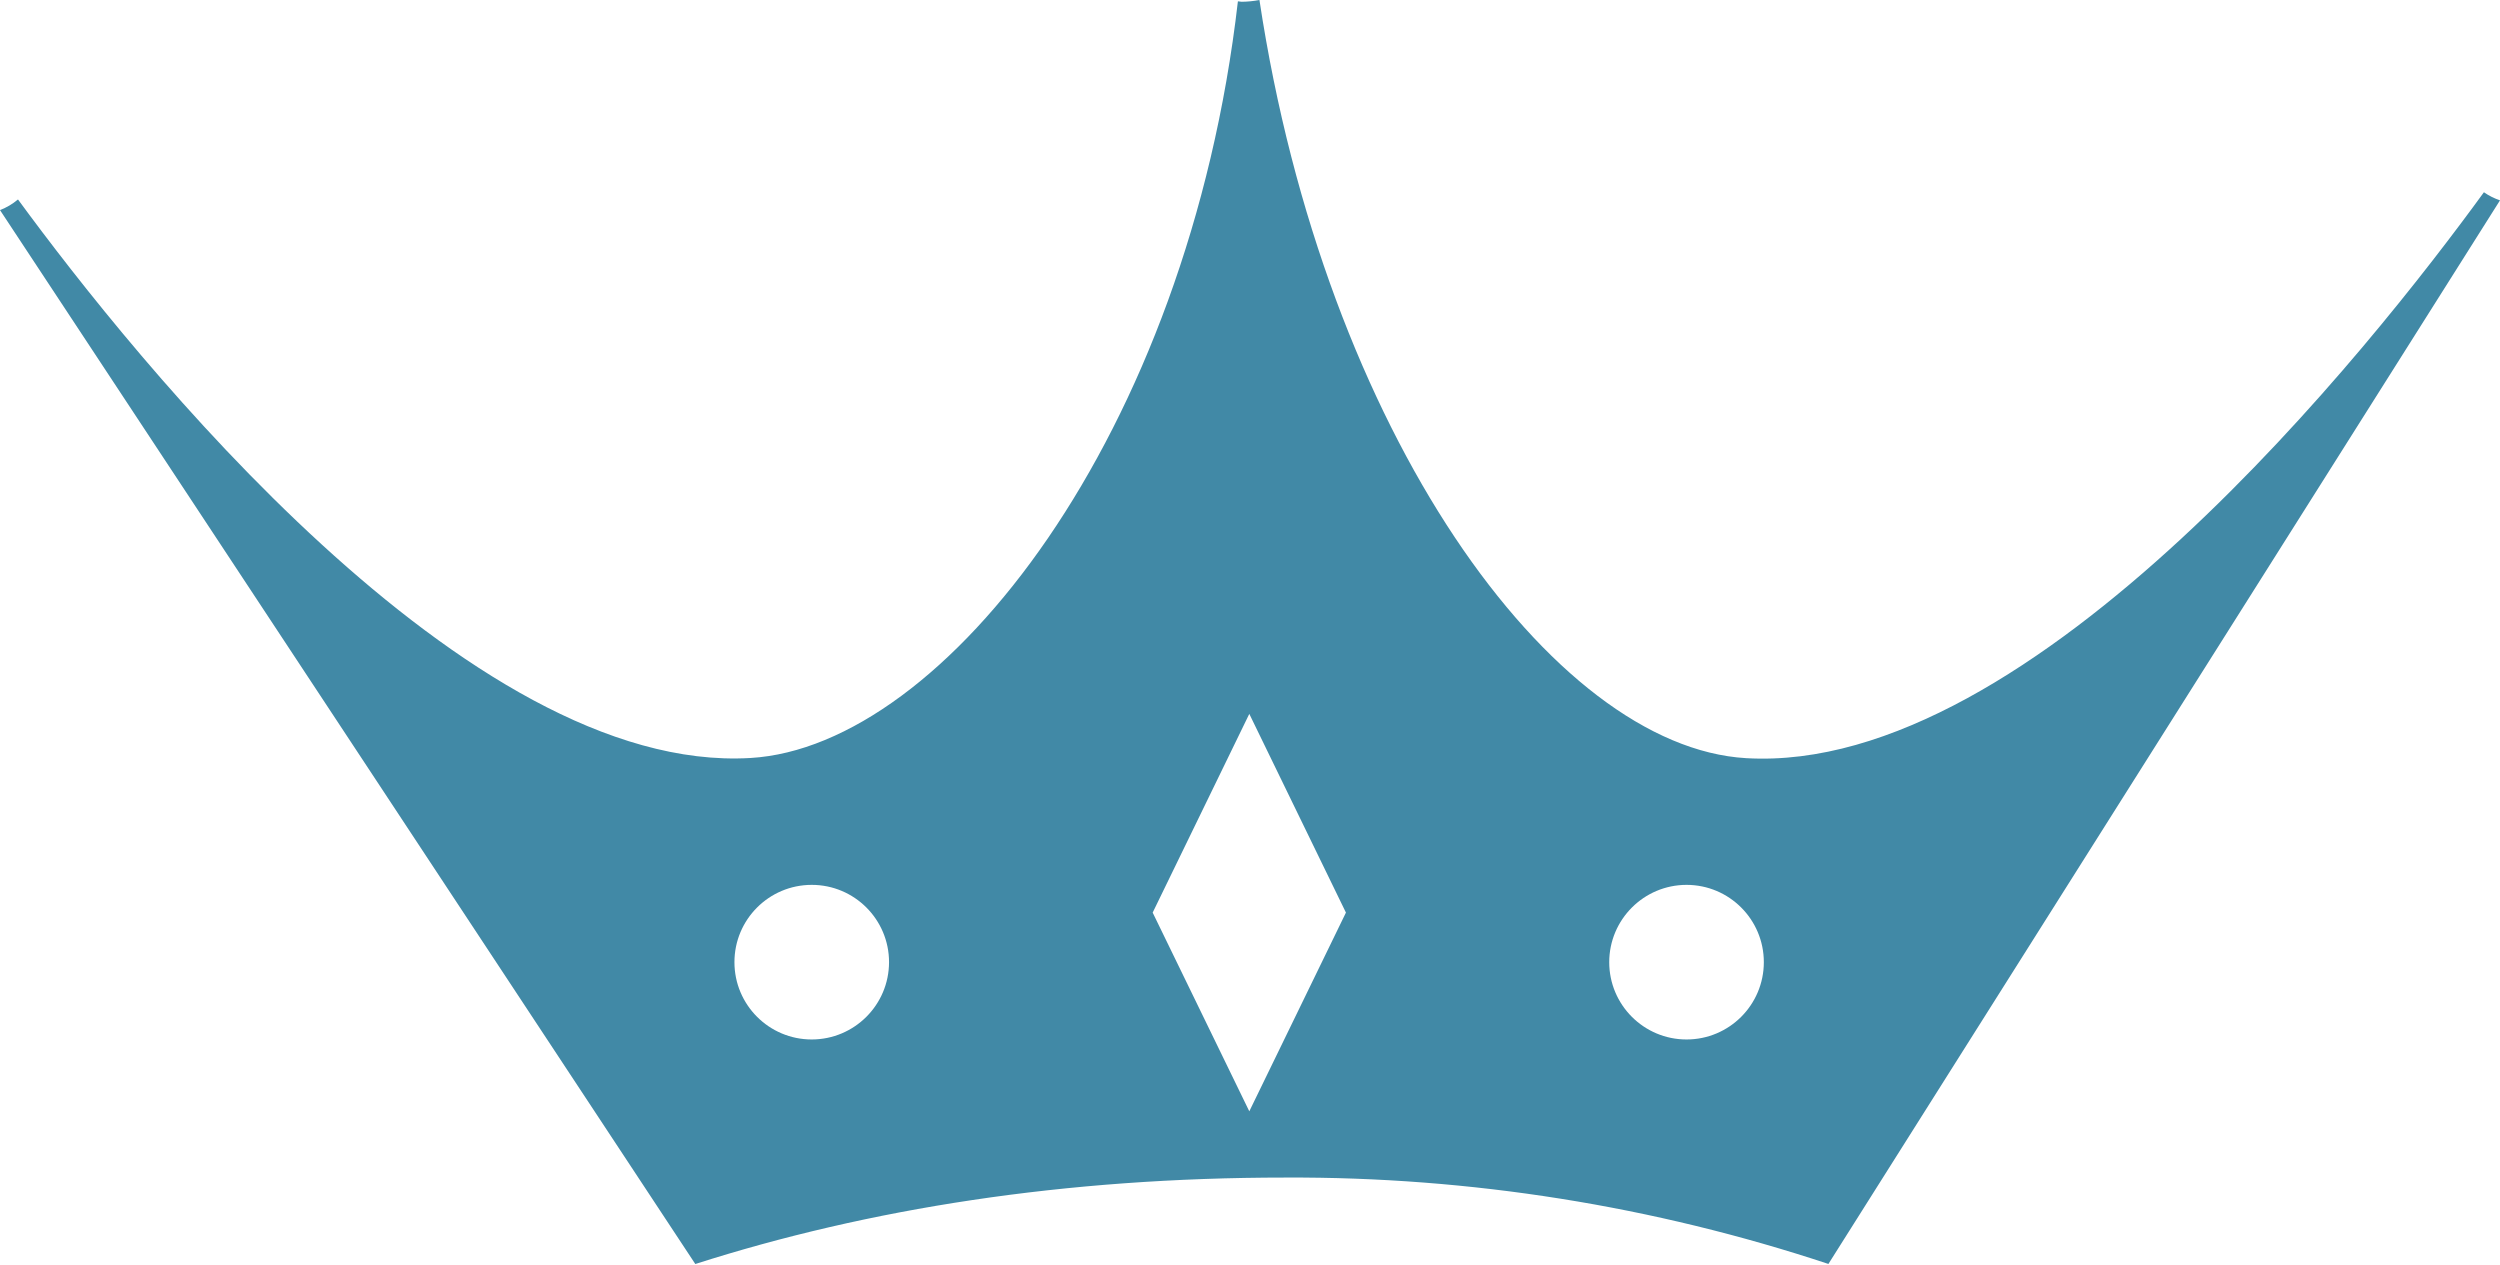
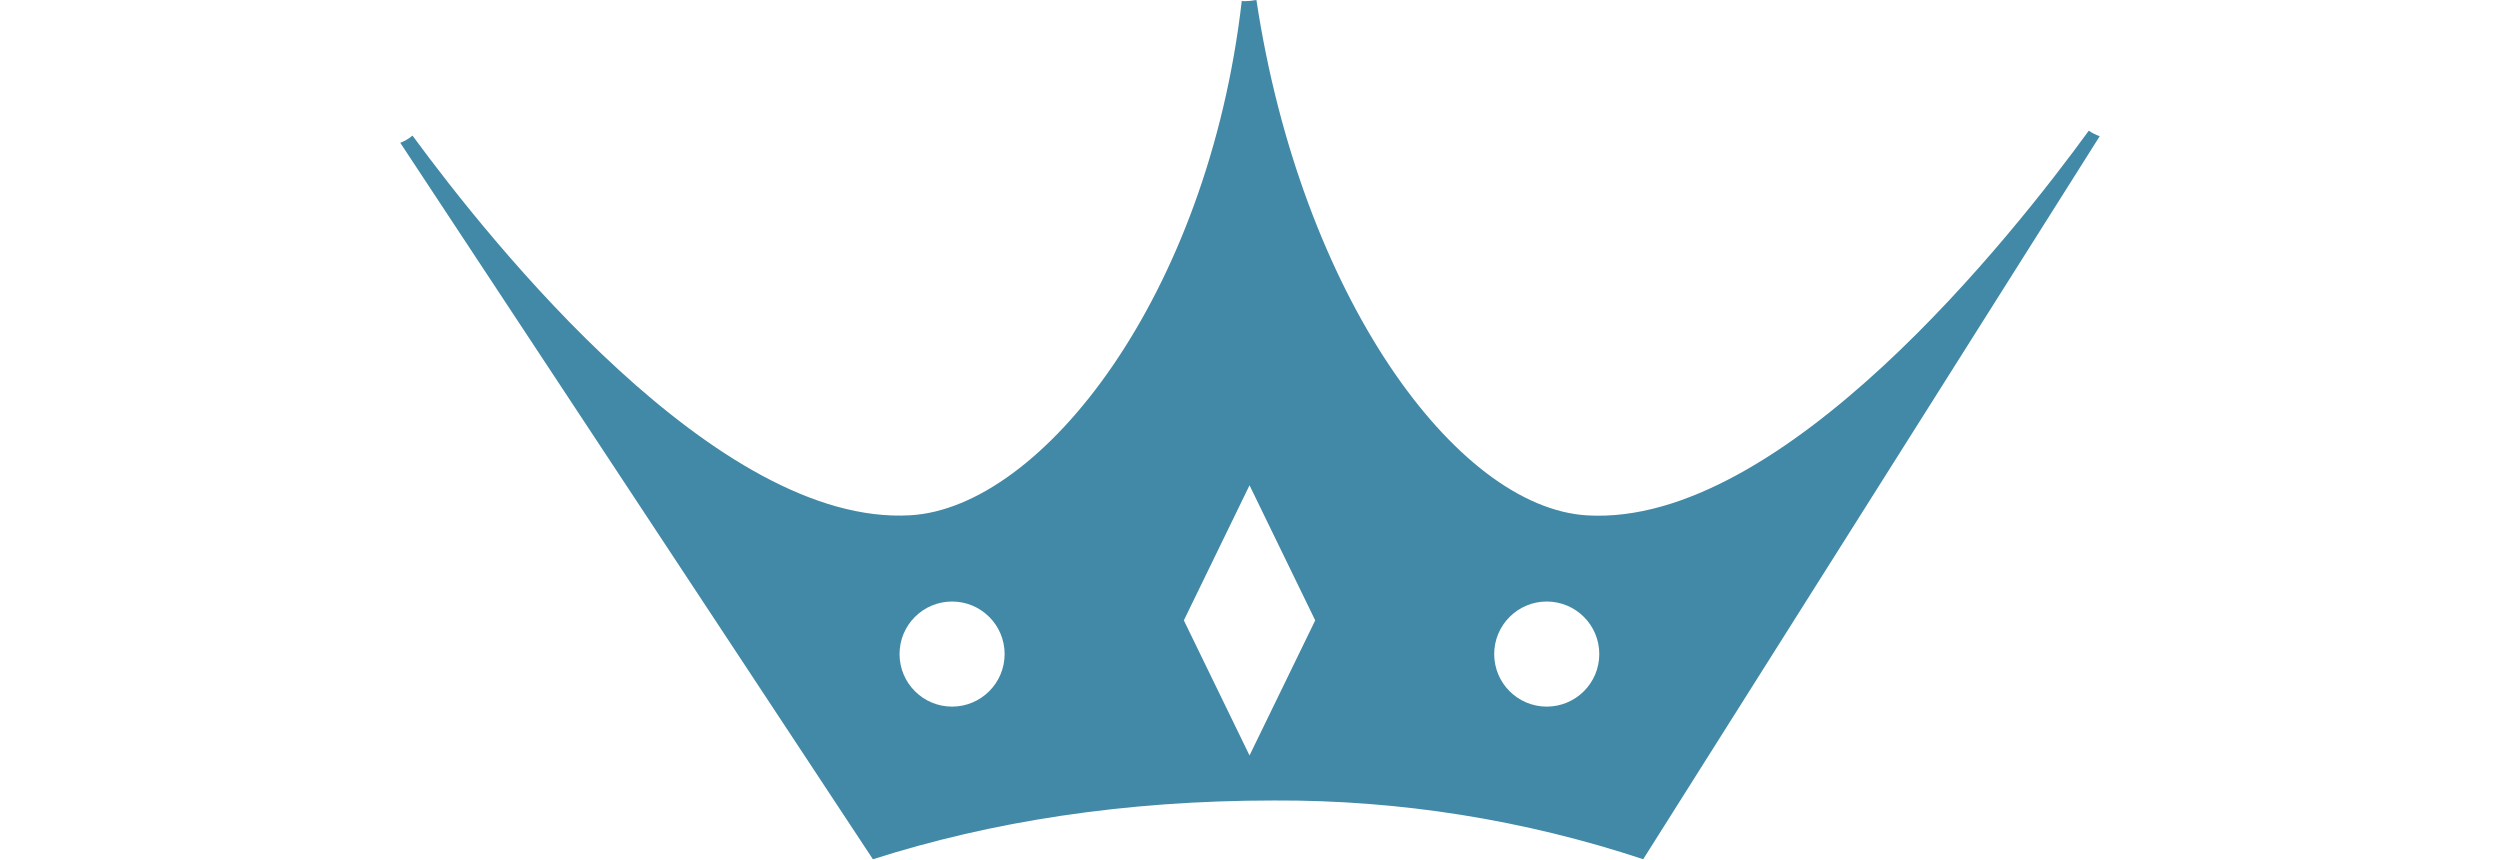
- <svg xmlns="http://www.w3.org/2000/svg" id="Camada_1-2" width="247.308" height="125.04" viewBox="0 0 247.308 125.04">
+ <svg xmlns="http://www.w3.org/2000/svg" id="Camada_1-2" width="247.308" height="85" viewBox="0 0 247.308 125.04">
  <path id="Caminho_1" data-name="Caminho 1" d="M180.877,125.026,247.308,19.818a6.266,6.266,0,0,1-1.591-.8C234.743,34.106,201.177,76.662,172.733,75c-19.162-1.124-41.666-32.165-48.145-75a9.922,9.922,0,0,1-1.766.175,2.775,2.775,0,0,1-.365-.044C117.525,43.023,93.386,73.86,74.239,74.983,46.248,76.632,13.28,35.419,1.78,19.731A6.233,6.233,0,0,1,0,20.782L68.781,125.04c17.119-5.473,36.514-8.552,58.39-8.552a168.286,168.286,0,0,1,53.72,8.552ZM166.837,87.534a7.647,7.647,0,1,1-7.647,7.647A7.655,7.655,0,0,1,166.837,87.534ZM80.3,102.828a7.647,7.647,0,1,1,7.647-7.647,7.655,7.655,0,0,1-7.647,7.647Zm33.726-12.551,9.559-19.658,9.559,19.658-9.559,19.658Z" fill="#4189a6" />
</svg>
